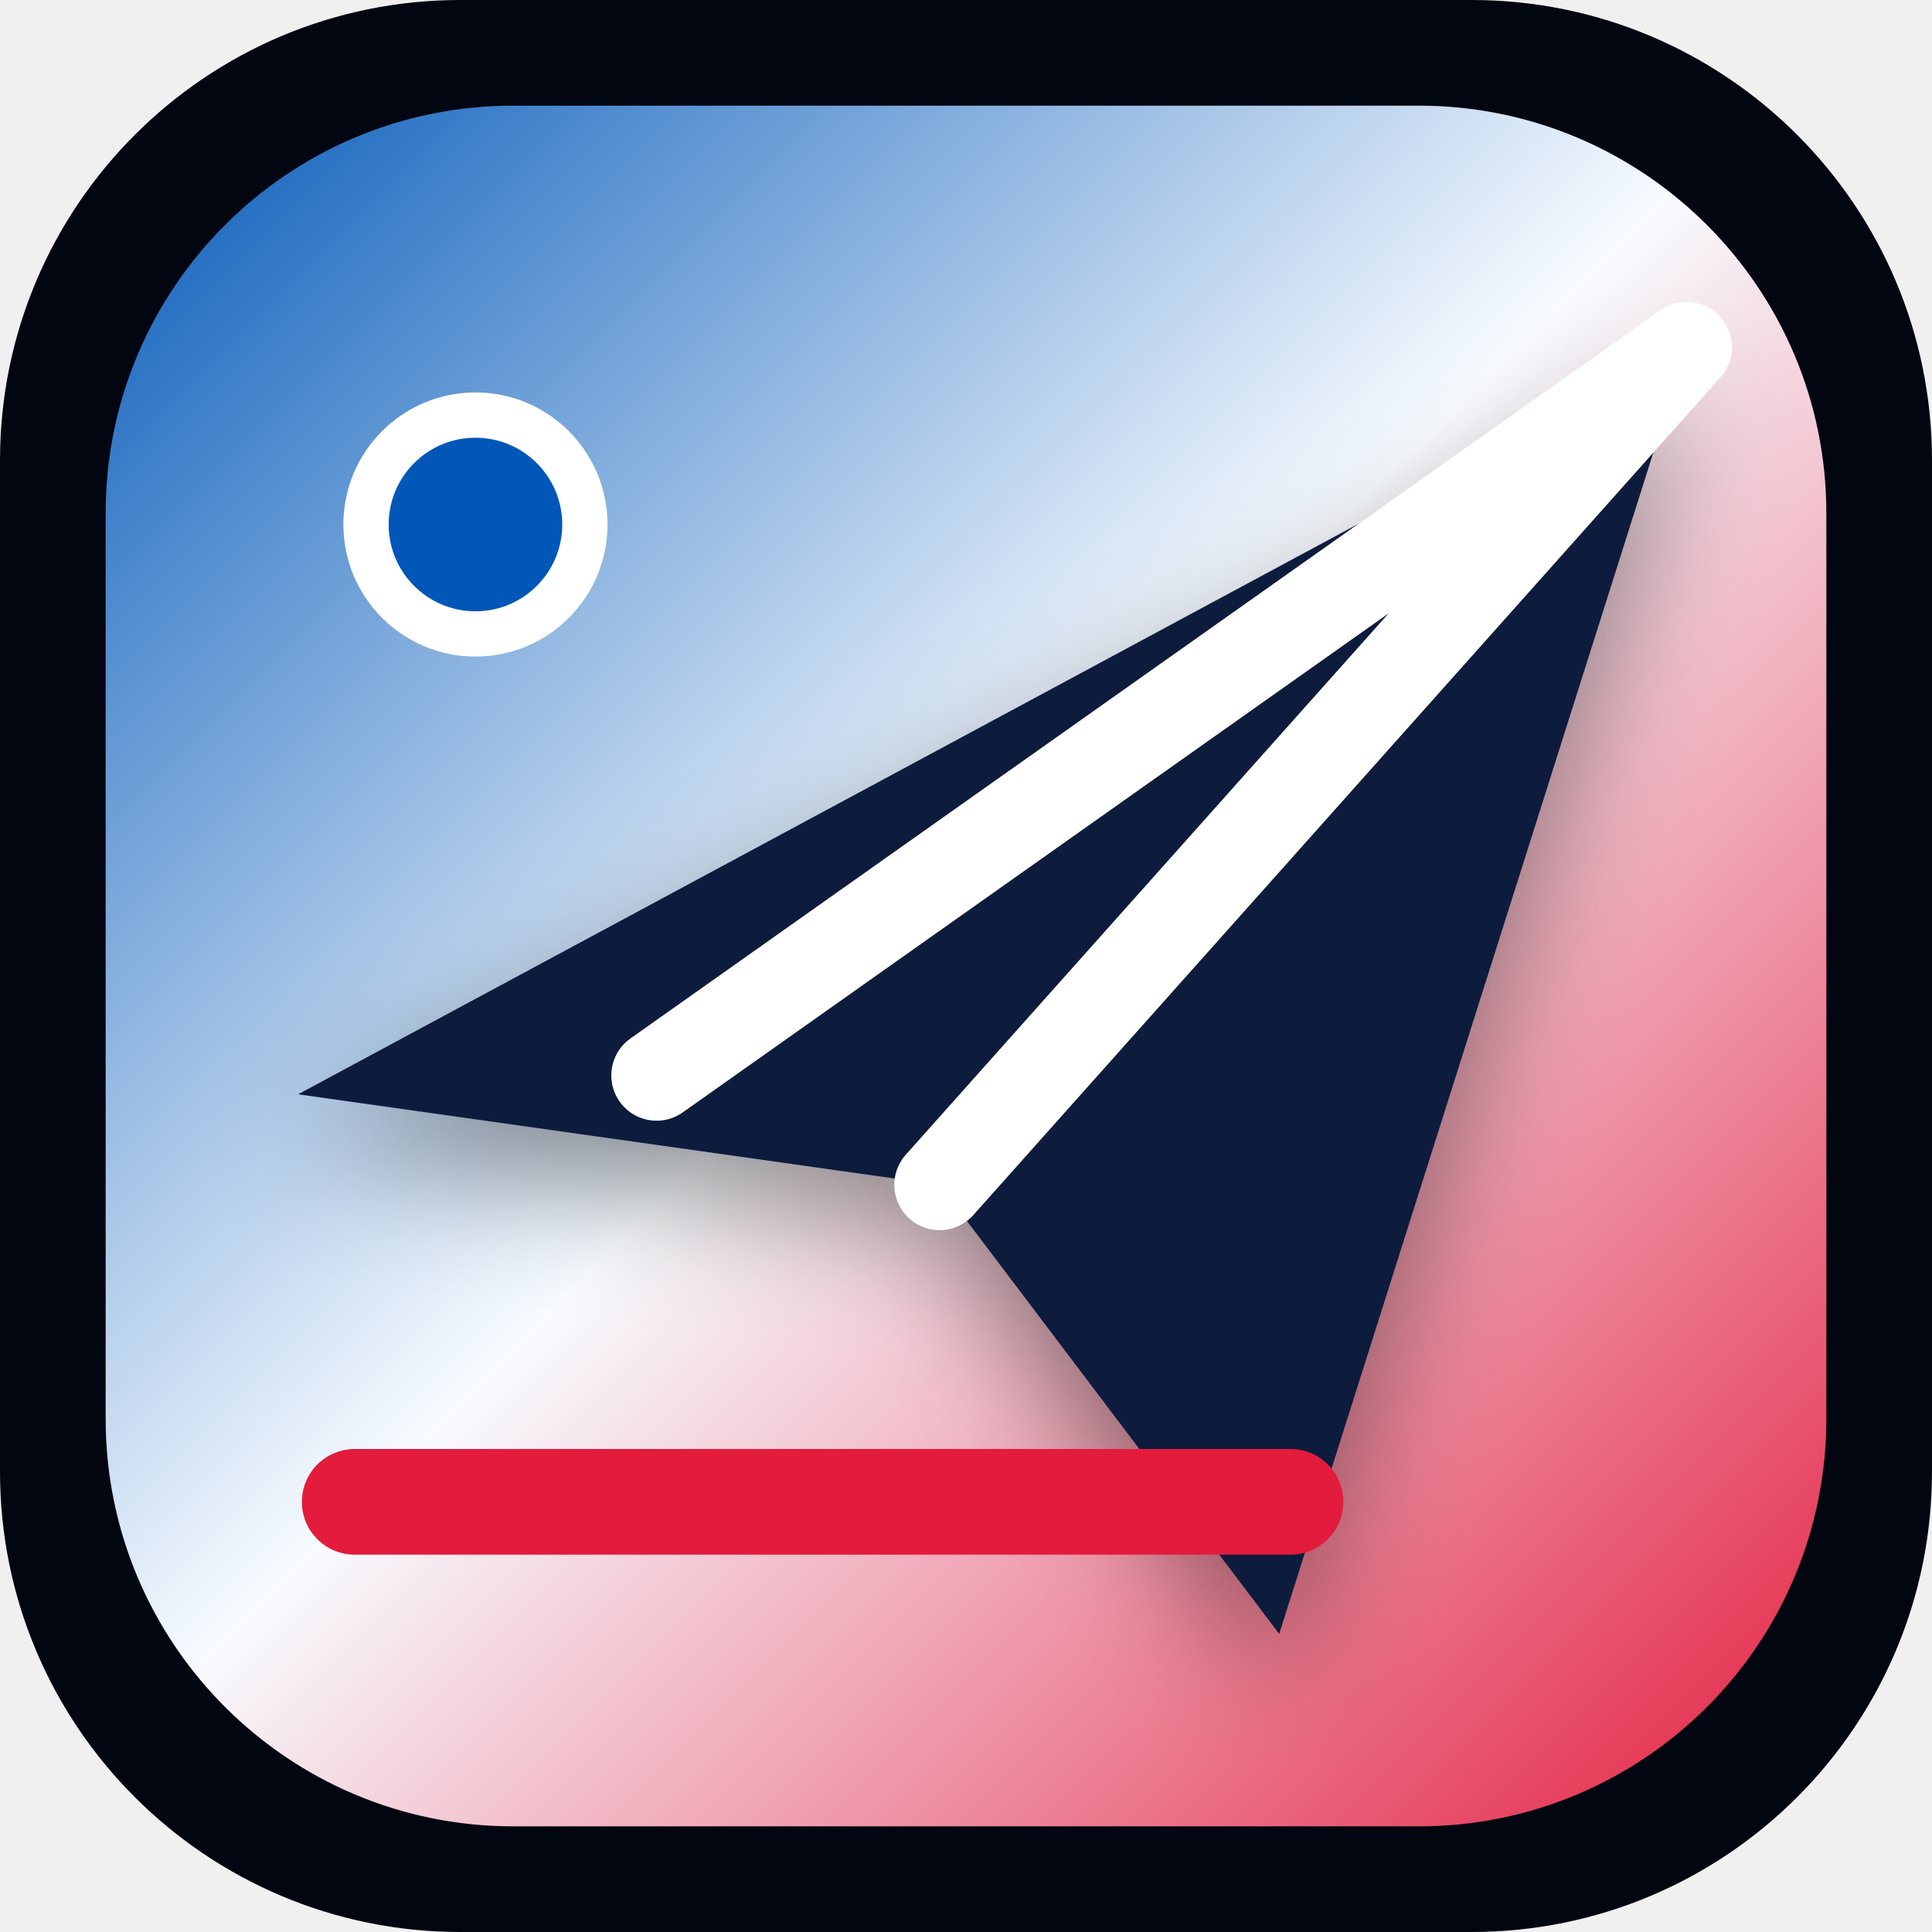
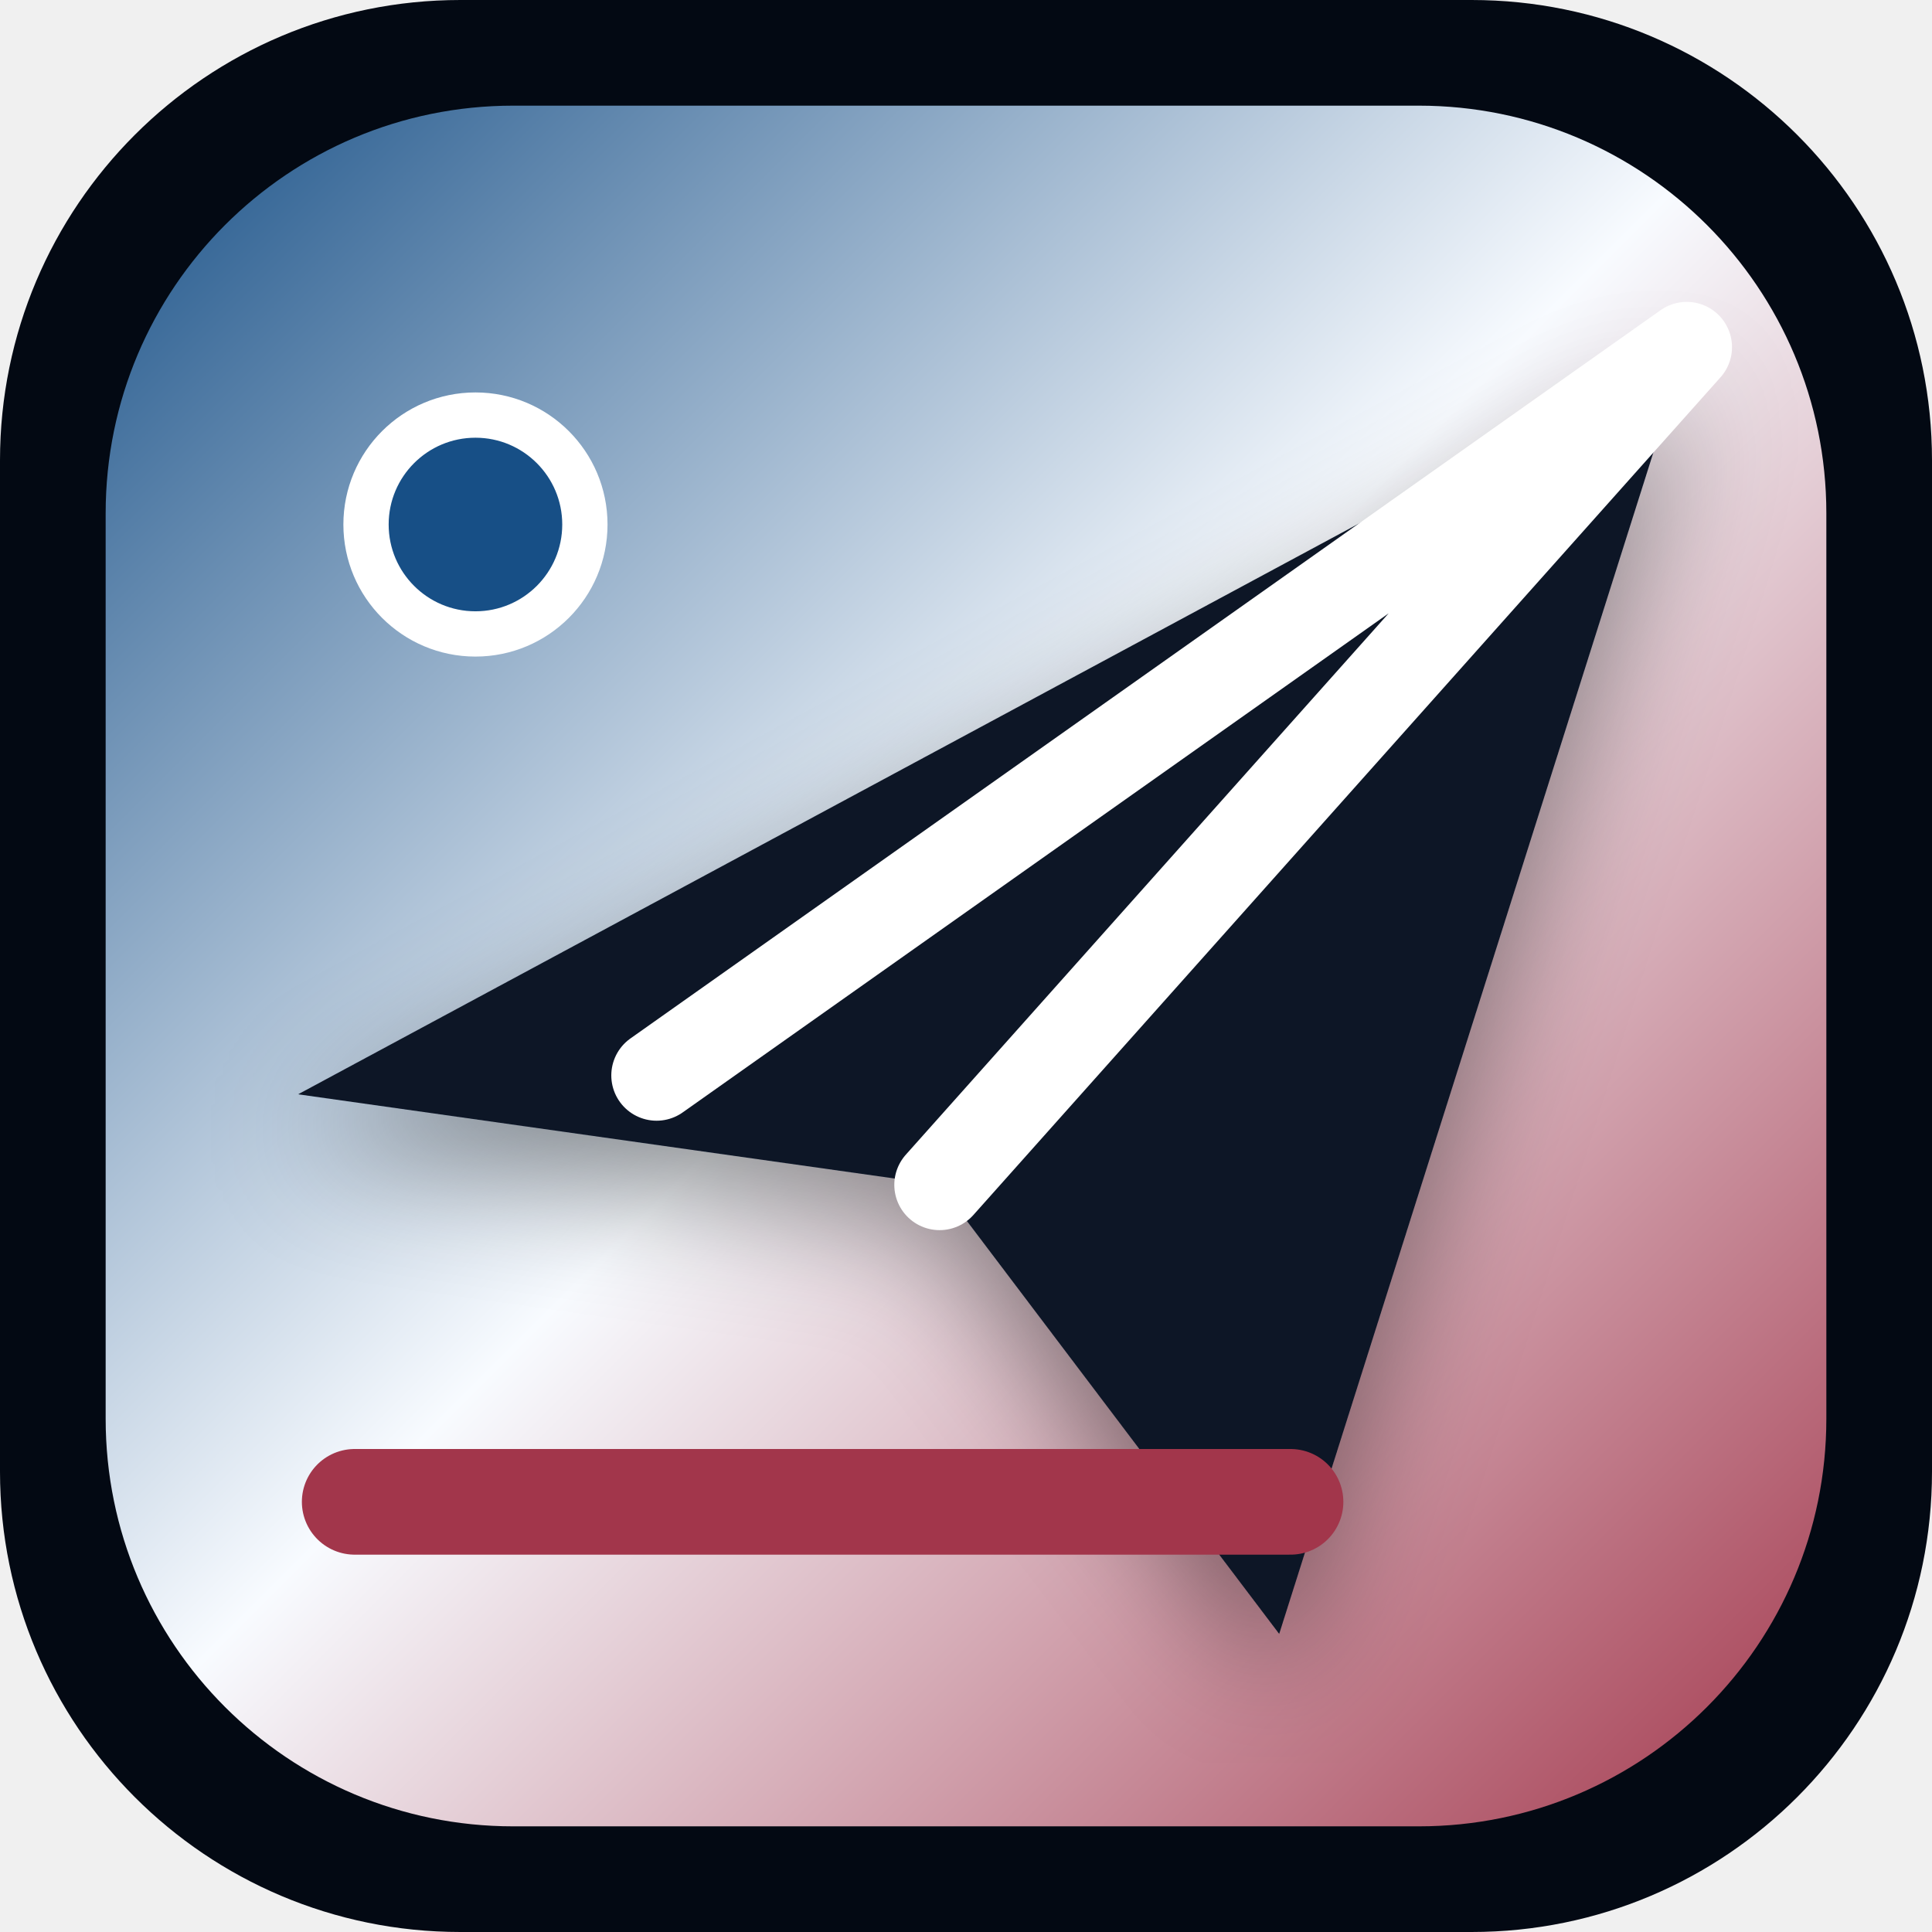
<svg xmlns="http://www.w3.org/2000/svg" viewBox="0 0 512 512">
  <defs>
    <linearGradient id="g" x1="0" y1="0" x2="1" y2="1">
-       <stop stop-color="#0057b8" />
+       <stop stop-color="#174f86" />
      <stop offset=".48" stop-color="#f8fbff" />
-       <stop offset="1" stop-color="#e31b3d" />
+       <stop offset="1" stop-color="#a2364b" />
    </linearGradient>
    <filter id="s">
      <feDropShadow dx="0" dy="12" stdDeviation="16" flood-opacity=".42" />
    </filter>
  </defs>
-   <rect width="512" height="512" rx="122" fill="#020611" />
+   <rect width="512" height="512" rx="122" fill="#030913" />
  <rect x="28" y="28" width="456" height="456" rx="108" fill="url(#g)" />
-   <path d="M79 290 447 92 339 433 249 314Z" fill="#071a3c" filter="url(#s)" />
+   <path d="M79 290 447 92 339 433 249 314Z" fill="#071426" filter="url(#s)" />
  <path d="M249 314 447 92 174 285" fill="none" stroke="#fff" stroke-width="24" stroke-linecap="round" stroke-linejoin="round" />
-   <path d="M94 398h248" stroke="#e31b3d" stroke-width="28" stroke-linecap="round" />
-   <circle cx="126" cy="139" r="29" fill="#0057b8" stroke="#fff" stroke-width="12" />
+   <path d="M94 398h248" stroke="#a2364b" stroke-width="28" stroke-linecap="round" />
+   <circle cx="126" cy="139" r="29" fill="#174f86" stroke="#fff" stroke-width="12" />
</svg>
